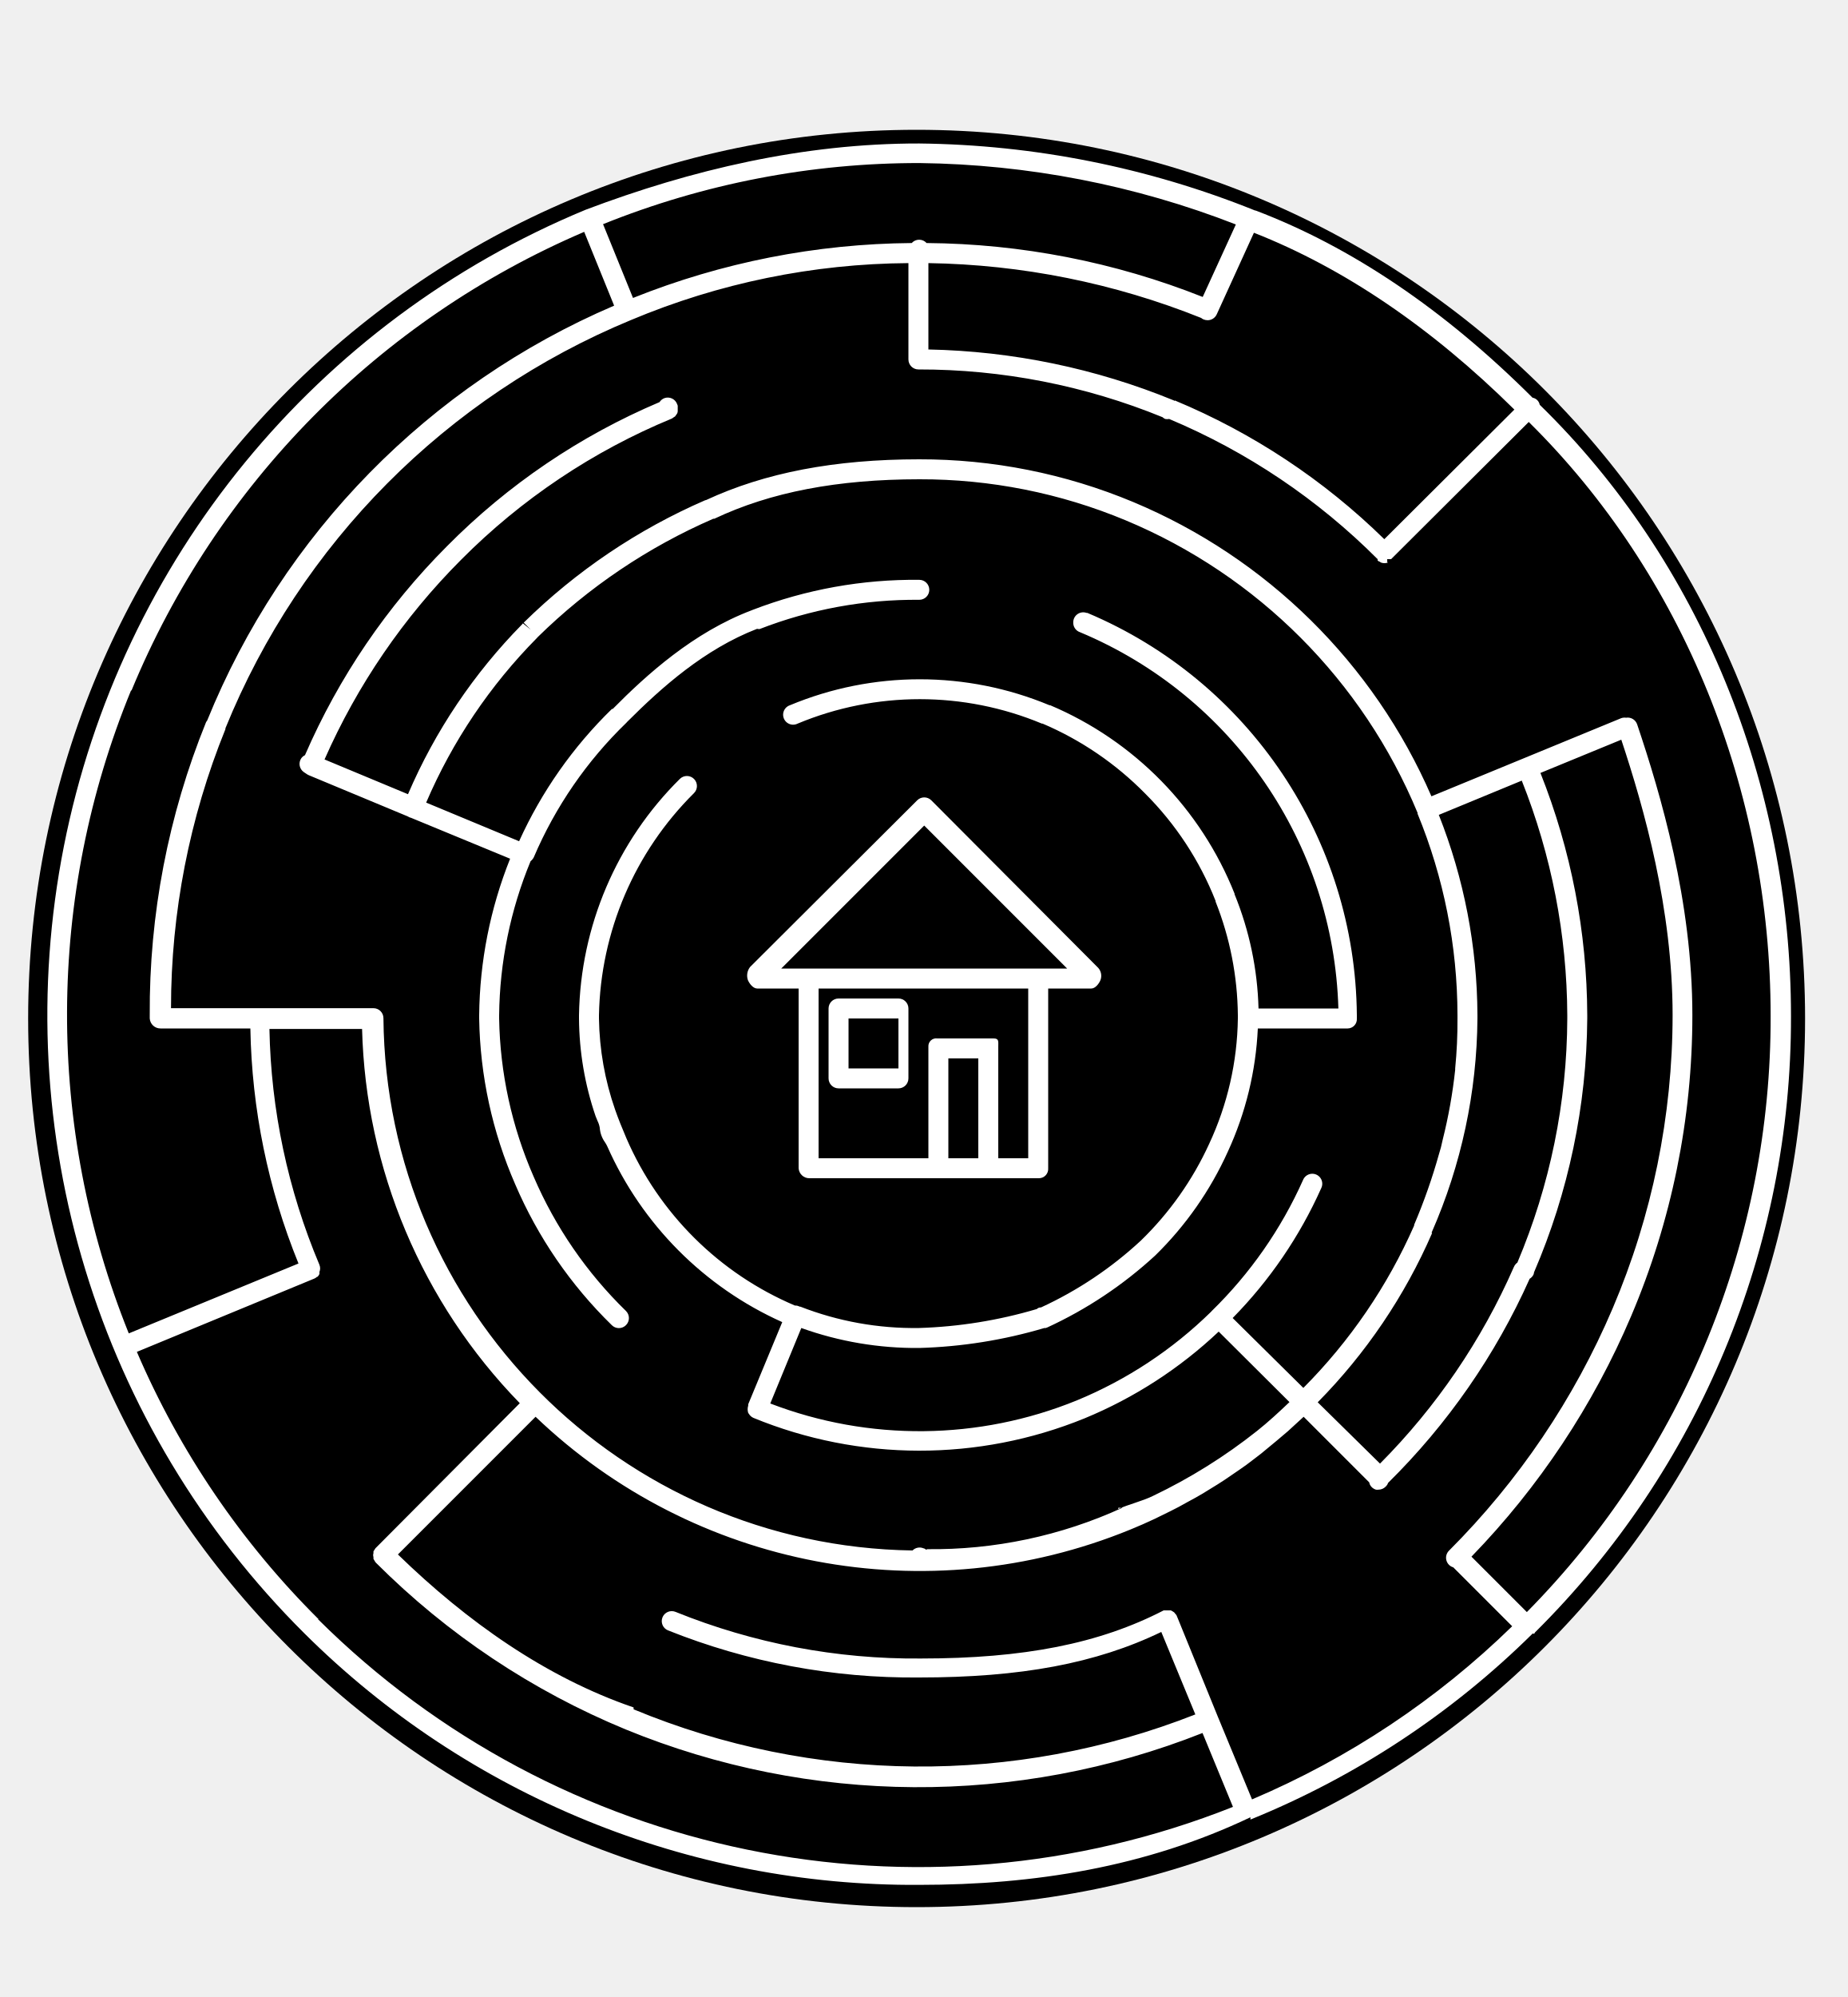
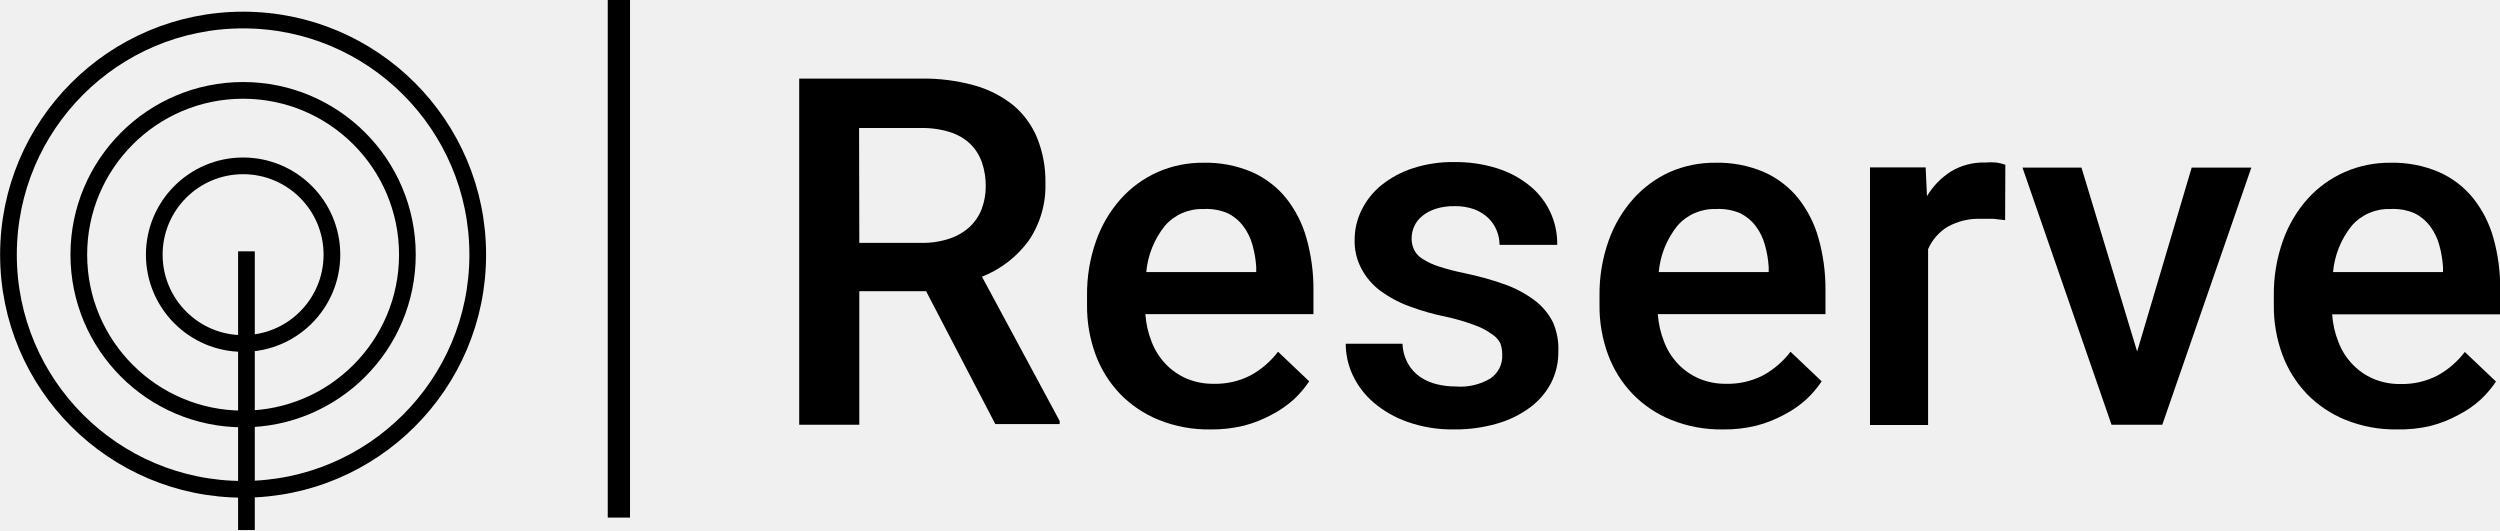
- <svg xmlns="http://www.w3.org/2000/svg" viewBox="0 0 185.08 200">
+ <svg xmlns="http://www.w3.org/2000/svg" viewBox="0 0 112.3 23.81">
  <defs>
-     <style>.cls-1{fill:#fff;}</style>
+     <style>.cls-1,.cls-2{fill:none;stroke:#000;stroke-miterlimit:10;}.cls-1{stroke-width:0.75px;}</style>
  </defs>
-   <g id="Detail">
-     <circle cx="91.82" cy="102" r="89" />
-     <path class="cls-1" d="M153.69,163.61a.89.89,0,0,0,.08-.13,86.63,86.63,0,0,0,25.64-61.71c0-23.34-9.17-45.63-25.17-61.23a.89.89,0,0,0-.72-.71c-8.8-8.79-18.13-15.1-27.75-18.75l-.05,0a92.74,92.74,0,0,0-33.64-6.71C80.5,14.35,69.26,17,58.68,21h0v0A87.3,87.3,0,0,0,30.5,163.59a86.55,86.55,0,0,0,61.58,25.18c11.5,0,22.67-1.77,33.18-6.77h0v.23a86.42,86.42,0,0,0,28.28-18.64S153.65,163.65,153.69,163.61Zm-.74-2.16-5.55-5.55a78.94,78.94,0,0,0,16-24.1,77,77,0,0,0,6.13-30.12c0-11.41-3.16-22.09-5.53-29.13a1,1,0,0,0-1.11-.67h0a1,1,0,0,0-.5.05l-19,7.82a56.18,56.18,0,0,0-29.89-29.48A55.35,55.35,0,0,0,92.08,46c-8.47,0-15.46,1.34-21.37,4.09l-.05,0a60,60,0,0,0-18.2,12.27l.71.7-.79-.63-.09.11a55.3,55.3,0,0,0-11.42,17l-8.36-3.48a65.9,65.9,0,0,1,13.68-20A64.43,64.43,0,0,1,67.32,41.91a1,1,0,0,0,.14-.1,1,1,0,0,0,.17-.11,1,1,0,0,0,.11-.16.56.56,0,0,0,.15-.35,1,1,0,0,0,0-.18,1,1,0,0,0,0-.2,1,1,0,0,0,0-.18l-.06-.16a1,1,0,0,0-1.29-.59,1,1,0,0,0-.47.39A66.4,66.4,0,0,0,44.78,54.7,67.85,67.85,0,0,0,30.55,75.63a1,1,0,0,0-.37.31,1,1,0,0,0,.26,1.39l.36.24.14.07,9.9,4.12a1,1,0,0,0,.35.15L51.1,86A43.33,43.33,0,0,0,48,101.67V102a43.2,43.2,0,0,0,3.61,16.61,43.78,43.78,0,0,0,9.67,14.1,1,1,0,0,0,1.43,0,1,1,0,0,0,0-1.41,41.85,41.85,0,0,1-9.25-13.45A41.21,41.21,0,0,1,50,102v-.33a41.49,41.49,0,0,1,3.15-15.42,1.22,1.22,0,0,0,.32-.39h0a41.25,41.25,0,0,1,9.28-13.48l.08-.09c3.47-3.47,7.74-7.27,13-9.31L76,63l.09,0a43.11,43.11,0,0,1,16-2.93,1,1,0,1,0,0-2,45.11,45.11,0,0,0-16.67,3h0l-.15.06C69.47,63.33,64.8,67.54,61.38,71L61.3,71A43.59,43.59,0,0,0,52,84.25l-9.31-3.87A53.29,53.29,0,0,1,53.79,63.89l.08-.09h0A58.16,58.16,0,0,1,71.46,51.95l.1,0C77.2,49.28,83.91,48,92.1,48a53.34,53.34,0,0,1,20.66,4.11A54.27,54.27,0,0,1,142,81.4s0,.06,0,.09A53.24,53.24,0,0,1,146,101.67V102a47.73,47.73,0,0,1-.23,5s0,.09,0,.14a51,51,0,0,1-1.25,7c-.07.26-.11.52-.18.78s-.13.43-.19.65a57.62,57.62,0,0,1-2.49,7.09l0,.08A53.72,53.72,0,0,1,130.56,139L123.48,132a44.34,44.34,0,0,0,8.87-13,1,1,0,1,0-1.83-.8,42.57,42.57,0,0,1-9.13,13.09l-.07.08a42.16,42.16,0,0,1-13.45,8.88,41.74,41.74,0,0,1-30.71.31L80.27,133a34,34,0,0,0,11.82,2,48.9,48.9,0,0,0,12.53-2l.14,0,.16-.06a41.67,41.67,0,0,0,10.8-7.2A34.3,34.3,0,0,0,123,115.33a33.11,33.11,0,0,0,3-12.33h9a.93.93,0,0,0,.92-1v-.33a44.13,44.13,0,0,0-27-40.29l-.08,0a1,1,0,0,0-1.33.94,1,1,0,0,0,.69,1A42.17,42.17,0,0,1,134.07,101h-8a32.52,32.52,0,0,0-2.4-11.44l0-.06a34.23,34.23,0,0,0-18.47-18.87l-.07,0a33.8,33.8,0,0,0-26,0,1,1,0,1,0,.77,1.84,31.8,31.8,0,0,1,24.47,0l.07,0a32,32,0,0,1,10.27,7,31.6,31.6,0,0,1,7.06,10.76s0,0,0,.07A31.62,31.62,0,0,1,124,101.67V102a30.64,30.64,0,0,1-2.88,12.57,32.11,32.11,0,0,1-6.84,9.68,38.19,38.19,0,0,1-10,6.69.56.56,0,0,0-.42.16A46.5,46.5,0,0,1,92.06,133a31.39,31.39,0,0,1-11.89-2.14H80.1a.89.89,0,0,0-.47-.11A32,32,0,0,1,62.75,114c-.43-1-.83-2-1.13-2.86A29,29,0,0,1,60,102v-.33a32.18,32.18,0,0,1,9.51-22.23A1,1,0,1,0,68.11,78,34.08,34.08,0,0,0,58,101.67v.13c0,.07,0,.13,0,.2a30.88,30.88,0,0,0,1.66,9.78c.06.16.13.33.2.49a2.38,2.38,0,0,1,.22.68,2.82,2.82,0,0,0,.53,1.46,3.06,3.06,0,0,1,.22.39,34.68,34.68,0,0,0,17.53,17.61l-3.41,8.23s0,0,0,.06l0,0s0,.05,0,.08a1.16,1.16,0,0,0,0,.72,1,1,0,0,0,.07.1,1,1,0,0,0,.45.4,43.81,43.81,0,0,0,33.17.05,44,44,0,0,0,13.44-8.69l7.09,7.06c-1.05,1-2.13,2-3.25,2.89a54.78,54.78,0,0,1-10.41,6.5c-1.07.53-2.49.86-3.49,1.32V151h.42a45.7,45.7,0,0,1-19.61,4.15s0,.07,0,.06-.1,0-.15-.08a.65.65,0,0,0-.18-.07,1,1,0,0,0-1.09.22v0a53.78,53.78,0,0,1-53-53.31,1,1,0,0,0-1-1h0l-.14,0-.14,0h-20a74.28,74.28,0,0,1,5.45-27.94l0-.09A74.67,74.67,0,0,1,63.21,32.05,73,73,0,0,1,91,26.35V36a1,1,0,0,0,1,1,64.39,64.39,0,0,1,24.45,4.78,1,1,0,0,0,.27.18,1,1,0,0,0,.4,0A65.06,65.06,0,0,1,138,56h0v.11c0,.07.14.11.22.15s.06.05.09.07a1,1,0,0,0,.75,0s-.13,0-.1-.07,0-.08,0-.15V56h.39l13.79-13.74c15.4,15.2,24.23,36.84,24.23,59.48A84.67,84.67,0,0,1,152.95,161.45Zm-27.53,18.76L122,171.94s0,0,0,0l0,0-4-9.82-.15-.36,0,0s0,0,0,0a.94.94,0,0,0-.1-.12,1,1,0,0,0-.13-.16,1,1,0,0,0-.15-.1,1,1,0,0,0-.18-.1l-.17,0a1,1,0,0,0-.2,0,1,1,0,0,0-.19,0,.93.93,0,0,0-.16,0l0,0h0c-6.45,3.33-14,4.82-24.33,4.82a64,64,0,0,1-24.57-4.67,1,1,0,1,0-.76,1.85A66.08,66.08,0,0,0,92.08,168c10.19,0,17.72-1.41,24.25-4.56l3.41,8.26a75.08,75.08,0,0,1-56.27-.51s0-.19,0-.19h0c-8.77-3-16.7-8.6-23.61-15.32l13.79-13.79a55.68,55.68,0,0,0,59.57,11.3q1.25-.51,2.46-1.08l.71-.35c.56-.27,1.13-.55,1.68-.84l.85-.47c.5-.27,1-.54,1.49-.83l.88-.54c.46-.28.93-.57,1.38-.87l.88-.6c.44-.3.88-.6,1.31-.91l.87-.66c.42-.32.84-.64,1.25-1l.86-.71c.4-.33.79-.67,1.18-1l.85-.78c.24-.22.48-.43.72-.66l6.58,6.58,0,.05a1,1,0,0,0,.07.19v0a1,1,0,0,0,.59.48,1,1,0,0,0,.27,0,1,1,0,0,0,.71-.31h0l0,0,.06-.06,0,0a.78.78,0,0,0,.18-.31,67.28,67.28,0,0,0,14.18-20.44,1,1,0,0,0,.38-.41.81.81,0,0,0,.06-.24A65.46,65.46,0,0,0,159,102v-.33a66.2,66.2,0,0,0-4.69-24.26l8.1-3.33c2.29,6.9,5.14,16.94,5.14,27.59a75.05,75.05,0,0,1-6,29.35,77,77,0,0,1-16.4,24.28,1,1,0,0,0,.43,1.67l5.9,5.9A84.7,84.7,0,0,1,125.42,180.21Zm18-56.72s0,0,0-.07A54.26,54.26,0,0,0,148,102v-.33a55,55,0,0,0-3.87-20.06l8.31-3.43a64.24,64.24,0,0,1,4.56,23.5V102a63.39,63.39,0,0,1-5,24.45.91.91,0,0,0-.16.14,1,1,0,0,0-.2.32,64.82,64.82,0,0,1-13.4,19.67L132,140.44A55.77,55.77,0,0,0,143.46,123.49ZM120.32,31.84a1.11,1.11,0,0,0,.22.14,1.06,1.06,0,0,0,.42.09,1,1,0,0,0,.92-.58l0,0,0,0s0,0,0,0l3.73-8.18c9,3.54,17.78,9.49,26.09,17.71L138.67,54a66.46,66.46,0,0,0-21-13.9l0,.06-.09-.06h0l0,0A68.36,68.36,0,0,0,93,35V26.35A76.63,76.63,0,0,1,120.32,31.84Zm3.48-9.36-3.32,7.26a76.53,76.53,0,0,0-27.66-5.4,1,1,0,0,0-1.49,0,76.69,76.69,0,0,0-27.92,5.5l-3-7.39a84.58,84.58,0,0,1,31.72-6.12A90.19,90.19,0,0,1,123.8,22.48ZM13.17,69.16A85.44,85.44,0,0,1,58.52,23.22l3,7.39A76.43,76.43,0,0,0,20.75,72.17s-.09.1-.11.16A76.72,76.72,0,0,0,15,101.67V102a1.07,1.07,0,0,0,1.08,1h9a65.53,65.53,0,0,0,4.82,23.54l-17,7a85.45,85.45,0,0,1,.23-64.4Zm18.74,93a85,85,0,0,1-18.2-26.77l17.8-7.35,0,0a1,1,0,0,0,.25-.17l.05,0a1,1,0,0,0,.19-.28l0-.07a1,1,0,0,0,0-.14.93.93,0,0,0,.07-.35,1,1,0,0,0-.08-.38,63.77,63.77,0,0,1-5-23.6h9.28a55.74,55.74,0,0,0,15.8,37.48L37.61,155.06a1,1,0,0,0-.09.14,1,1,0,0,0-.11.17,1,1,0,0,0,0,.19.57.57,0,0,0,0,.37,1,1,0,0,0,0,.19,1,1,0,0,0,.1.17.94.94,0,0,0,.09.15l.07.08a76.71,76.71,0,0,0,25,16.68l0,0h0a77.27,77.27,0,0,0,57.79.36l3.05,7.4a85.31,85.31,0,0,1-91.66-18.8Z" />
-     <path class="cls-1" d="M75.85,99H80v18a1.07,1.07,0,0,0,1.08,1h23a.93.93,0,0,0,.92-1V99h4.32c.4,0,.77-.48.92-.85a1.2,1.2,0,0,0-.22-1.21L93.29,80.15a1,1,0,0,0-1.41,0L75.14,96.84a1.4,1.4,0,0,0-.22,1.32C75.08,98.53,75.45,99,75.85,99ZM95,116V106h3v10Zm8,0h-3V104.83c0-.55.08-.83-.48-.83H93.89a.78.78,0,0,0-.89.83V116H82V99h21ZM92.58,82.68,106.9,97H78.26Z" />
-     <path class="cls-1" d="M91,101a1,1,0,0,0-1-1H84a1,1,0,0,0-1,1v7a1,1,0,0,0,1,1h6a1,1,0,0,0,1-1Zm-6,1h5v5H85Z" />
+   <g id="Layer_2" data-name="Layer 2">
+     <g id="Detail">
+       <circle class="cls-1" cx="10.92" cy="11.44" r="10.54" />
+       <circle class="cls-1" cx="10.92" cy="11.44" r="7.38" />
+       <circle class="cls-1" cx="10.92" cy="11.44" r="3.99" />
+       <line class="cls-1" x1="11.07" y1="11.29" x2="11.07" y2="23.81" />
+       <path d="M41.6,13.08h-3v6h-2.7V3.53h5.47a8.53,8.53,0,0,1,2.38.3,4.91,4.91,0,0,1,1.77.9A3.81,3.81,0,0,1,46.59,6.2a5.13,5.13,0,0,1,.37,2,4.37,4.37,0,0,1-.75,2.61,4.78,4.78,0,0,1-2.1,1.62l3.49,6.48v.14H44.71Zm-3-2.17h2.78a3.8,3.8,0,0,0,1.27-.19,2.54,2.54,0,0,0,.91-.53,2.17,2.17,0,0,0,.54-.81,2.85,2.85,0,0,0,.18-1,3.24,3.24,0,0,0-.17-1.08,2.16,2.16,0,0,0-.52-.83,2.34,2.34,0,0,0-.9-.53,4.1,4.1,0,0,0-1.32-.19H38.59Z" />
+       <path d="M54.36,19.29a5.93,5.93,0,0,1-2.31-.43,5.06,5.06,0,0,1-1.74-1.17,5.12,5.12,0,0,1-1.1-1.77,6.25,6.25,0,0,1-.38-2.21v-.43a7.13,7.13,0,0,1,.41-2.47,5.65,5.65,0,0,1,1.11-1.88A4.89,4.89,0,0,1,52,7.73a5,5,0,0,1,2.05-.42,5.25,5.25,0,0,1,2.19.42,4.13,4.13,0,0,1,1.54,1.18,5.08,5.08,0,0,1,.91,1.8A8.34,8.34,0,0,1,59,13v1.11H51.45a4.12,4.12,0,0,0,.28,1.24,3,3,0,0,0,.63,1,2.85,2.85,0,0,0,.93.65,3,3,0,0,0,1.22.24,3.45,3.45,0,0,0,1.67-.38,3.92,3.92,0,0,0,1.23-1.06l1.4,1.33a4.71,4.71,0,0,1-.69.81,4.64,4.64,0,0,1-1,.69,5.5,5.5,0,0,1-1.24.49A6,6,0,0,1,54.36,19.29Zm-.31-9.9a2.19,2.19,0,0,0-1.72.75,3.88,3.88,0,0,0-.84,2.08h4.94V12a4.74,4.74,0,0,0-.17-1,2.52,2.52,0,0,0-.41-.84,2,2,0,0,0-.72-.59A2.44,2.44,0,0,0,54.05,9.39Z" />
+       <path d="M67.48,15.93a1.45,1.45,0,0,0-.09-.52A1.06,1.06,0,0,0,67,15a2.87,2.87,0,0,0-.75-.39A8.67,8.67,0,0,0,65,14.24a11.2,11.2,0,0,1-1.69-.48,5.22,5.22,0,0,1-1.31-.7,3,3,0,0,1-.85-1,2.62,2.62,0,0,1-.3-1.28,3,3,0,0,1,.31-1.34,3.34,3.34,0,0,1,.89-1.12,4.44,4.44,0,0,1,1.41-.76,5.71,5.71,0,0,1,1.85-.28,6.18,6.18,0,0,1,1.94.28,4.4,4.4,0,0,1,1.46.78A3.33,3.33,0,0,1,69.95,11H67.36a1.71,1.71,0,0,0-.13-.65,1.62,1.62,0,0,0-.38-.56,1.88,1.88,0,0,0-.63-.39,2.48,2.48,0,0,0-.88-.14,2.67,2.67,0,0,0-.85.12,1.89,1.89,0,0,0-.6.32,1.27,1.27,0,0,0-.36.46,1.33,1.33,0,0,0-.12.55,1.18,1.18,0,0,0,.11.51,1,1,0,0,0,.38.41,3.14,3.14,0,0,0,.73.34,10.77,10.77,0,0,0,1.15.3,13.63,13.63,0,0,1,1.8.5,5.09,5.09,0,0,1,1.34.71,2.84,2.84,0,0,1,.84,1A2.94,2.94,0,0,1,70,15.8a3,3,0,0,1-.33,1.41,3.25,3.25,0,0,1-.95,1.1,4.58,4.58,0,0,1-1.48.72,6.74,6.74,0,0,1-1.92.26,6,6,0,0,1-2.1-.34,4.78,4.78,0,0,1-1.53-.88,3.66,3.66,0,0,1-.93-1.23,3.34,3.34,0,0,1-.31-1.4H63a2,2,0,0,0,.25.9,1.81,1.81,0,0,0,.54.59,2.28,2.28,0,0,0,.75.33,3.56,3.56,0,0,0,.85.1A2.62,2.62,0,0,0,66.95,17,1.21,1.21,0,0,0,67.48,15.93Z" />
+       <path d="M77.38,19.29a5.93,5.93,0,0,1-2.31-.43,5.06,5.06,0,0,1-1.74-1.17,5.12,5.12,0,0,1-1.1-1.77,6.25,6.25,0,0,1-.38-2.21v-.43a7.13,7.13,0,0,1,.41-2.47,5.65,5.65,0,0,1,1.11-1.88A4.89,4.89,0,0,1,75,7.73a5,5,0,0,1,2.05-.42,5.25,5.25,0,0,1,2.19.42,4.13,4.13,0,0,1,1.54,1.18,5.08,5.08,0,0,1,.91,1.8A8.34,8.34,0,0,1,82,13v1.11H74.47a4.12,4.12,0,0,0,.28,1.24,3,3,0,0,0,.63,1,2.85,2.85,0,0,0,.93.65,3,3,0,0,0,1.22.24,3.45,3.45,0,0,0,1.67-.38,3.92,3.92,0,0,0,1.23-1.06l1.4,1.33a4.71,4.71,0,0,1-.69.81,4.64,4.64,0,0,1-1,.69,5.5,5.5,0,0,1-1.24.49A6,6,0,0,1,77.38,19.29Zm-.31-9.9a2.19,2.19,0,0,0-1.72.75,3.88,3.88,0,0,0-.84,2.08h4.94V12a4.74,4.74,0,0,0-.17-1,2.52,2.52,0,0,0-.41-.84,2,2,0,0,0-.72-.59A2.44,2.44,0,0,0,77.07,9.39Z" />
+       <path d="M90.07,9.89l-.52-.06-.54,0a2.87,2.87,0,0,0-1.53.36,2.22,2.22,0,0,0-.87,1v7.9H84V7.52H86.5l.06,1.29a3.36,3.36,0,0,1,1.08-1.11,2.83,2.83,0,0,1,1.52-.4,3.14,3.14,0,0,1,.51,0,2.12,2.12,0,0,1,.41.1Z" />
+       <path d="M96,15.79l2.45-8.26h2.68l-4,11.55H94.85l-4-11.55H93.5Z" />
+       <path d="M107.67,19.29a5.93,5.93,0,0,1-2.31-.43,5.06,5.06,0,0,1-1.74-1.17,5.12,5.12,0,0,1-1.1-1.77,6.25,6.25,0,0,1-.38-2.21v-.43a7.13,7.13,0,0,1,.41-2.47,5.65,5.65,0,0,1,1.11-1.88,4.89,4.89,0,0,1,1.66-1.2,5,5,0,0,1,2.05-.42,5.25,5.25,0,0,1,2.19.42,4.13,4.13,0,0,1,1.54,1.18,5.08,5.08,0,0,1,.91,1.8,8.34,8.34,0,0,1,.3,2.3v1.11h-7.55a4.12,4.12,0,0,0,.28,1.24,3,3,0,0,0,.63,1,2.85,2.85,0,0,0,.93.65,3,3,0,0,0,1.22.24,3.45,3.45,0,0,0,1.67-.38,3.92,3.92,0,0,0,1.23-1.06l1.4,1.33a4.71,4.71,0,0,1-.69.81,4.64,4.64,0,0,1-1,.69,5.5,5.5,0,0,1-1.24.49A6,6,0,0,1,107.67,19.29Zm-.31-9.9a2.19,2.19,0,0,0-1.72.75,3.88,3.88,0,0,0-.84,2.08h4.94V12a4.74,4.74,0,0,0-.17-1,2.52,2.52,0,0,0-.41-.84,2,2,0,0,0-.72-.59A2.44,2.44,0,0,0,107.36,9.39Z" />
+       <line class="cls-2" x1="27.8" y1="23.25" x2="27.8" />
+     </g>
  </g>
</svg>
